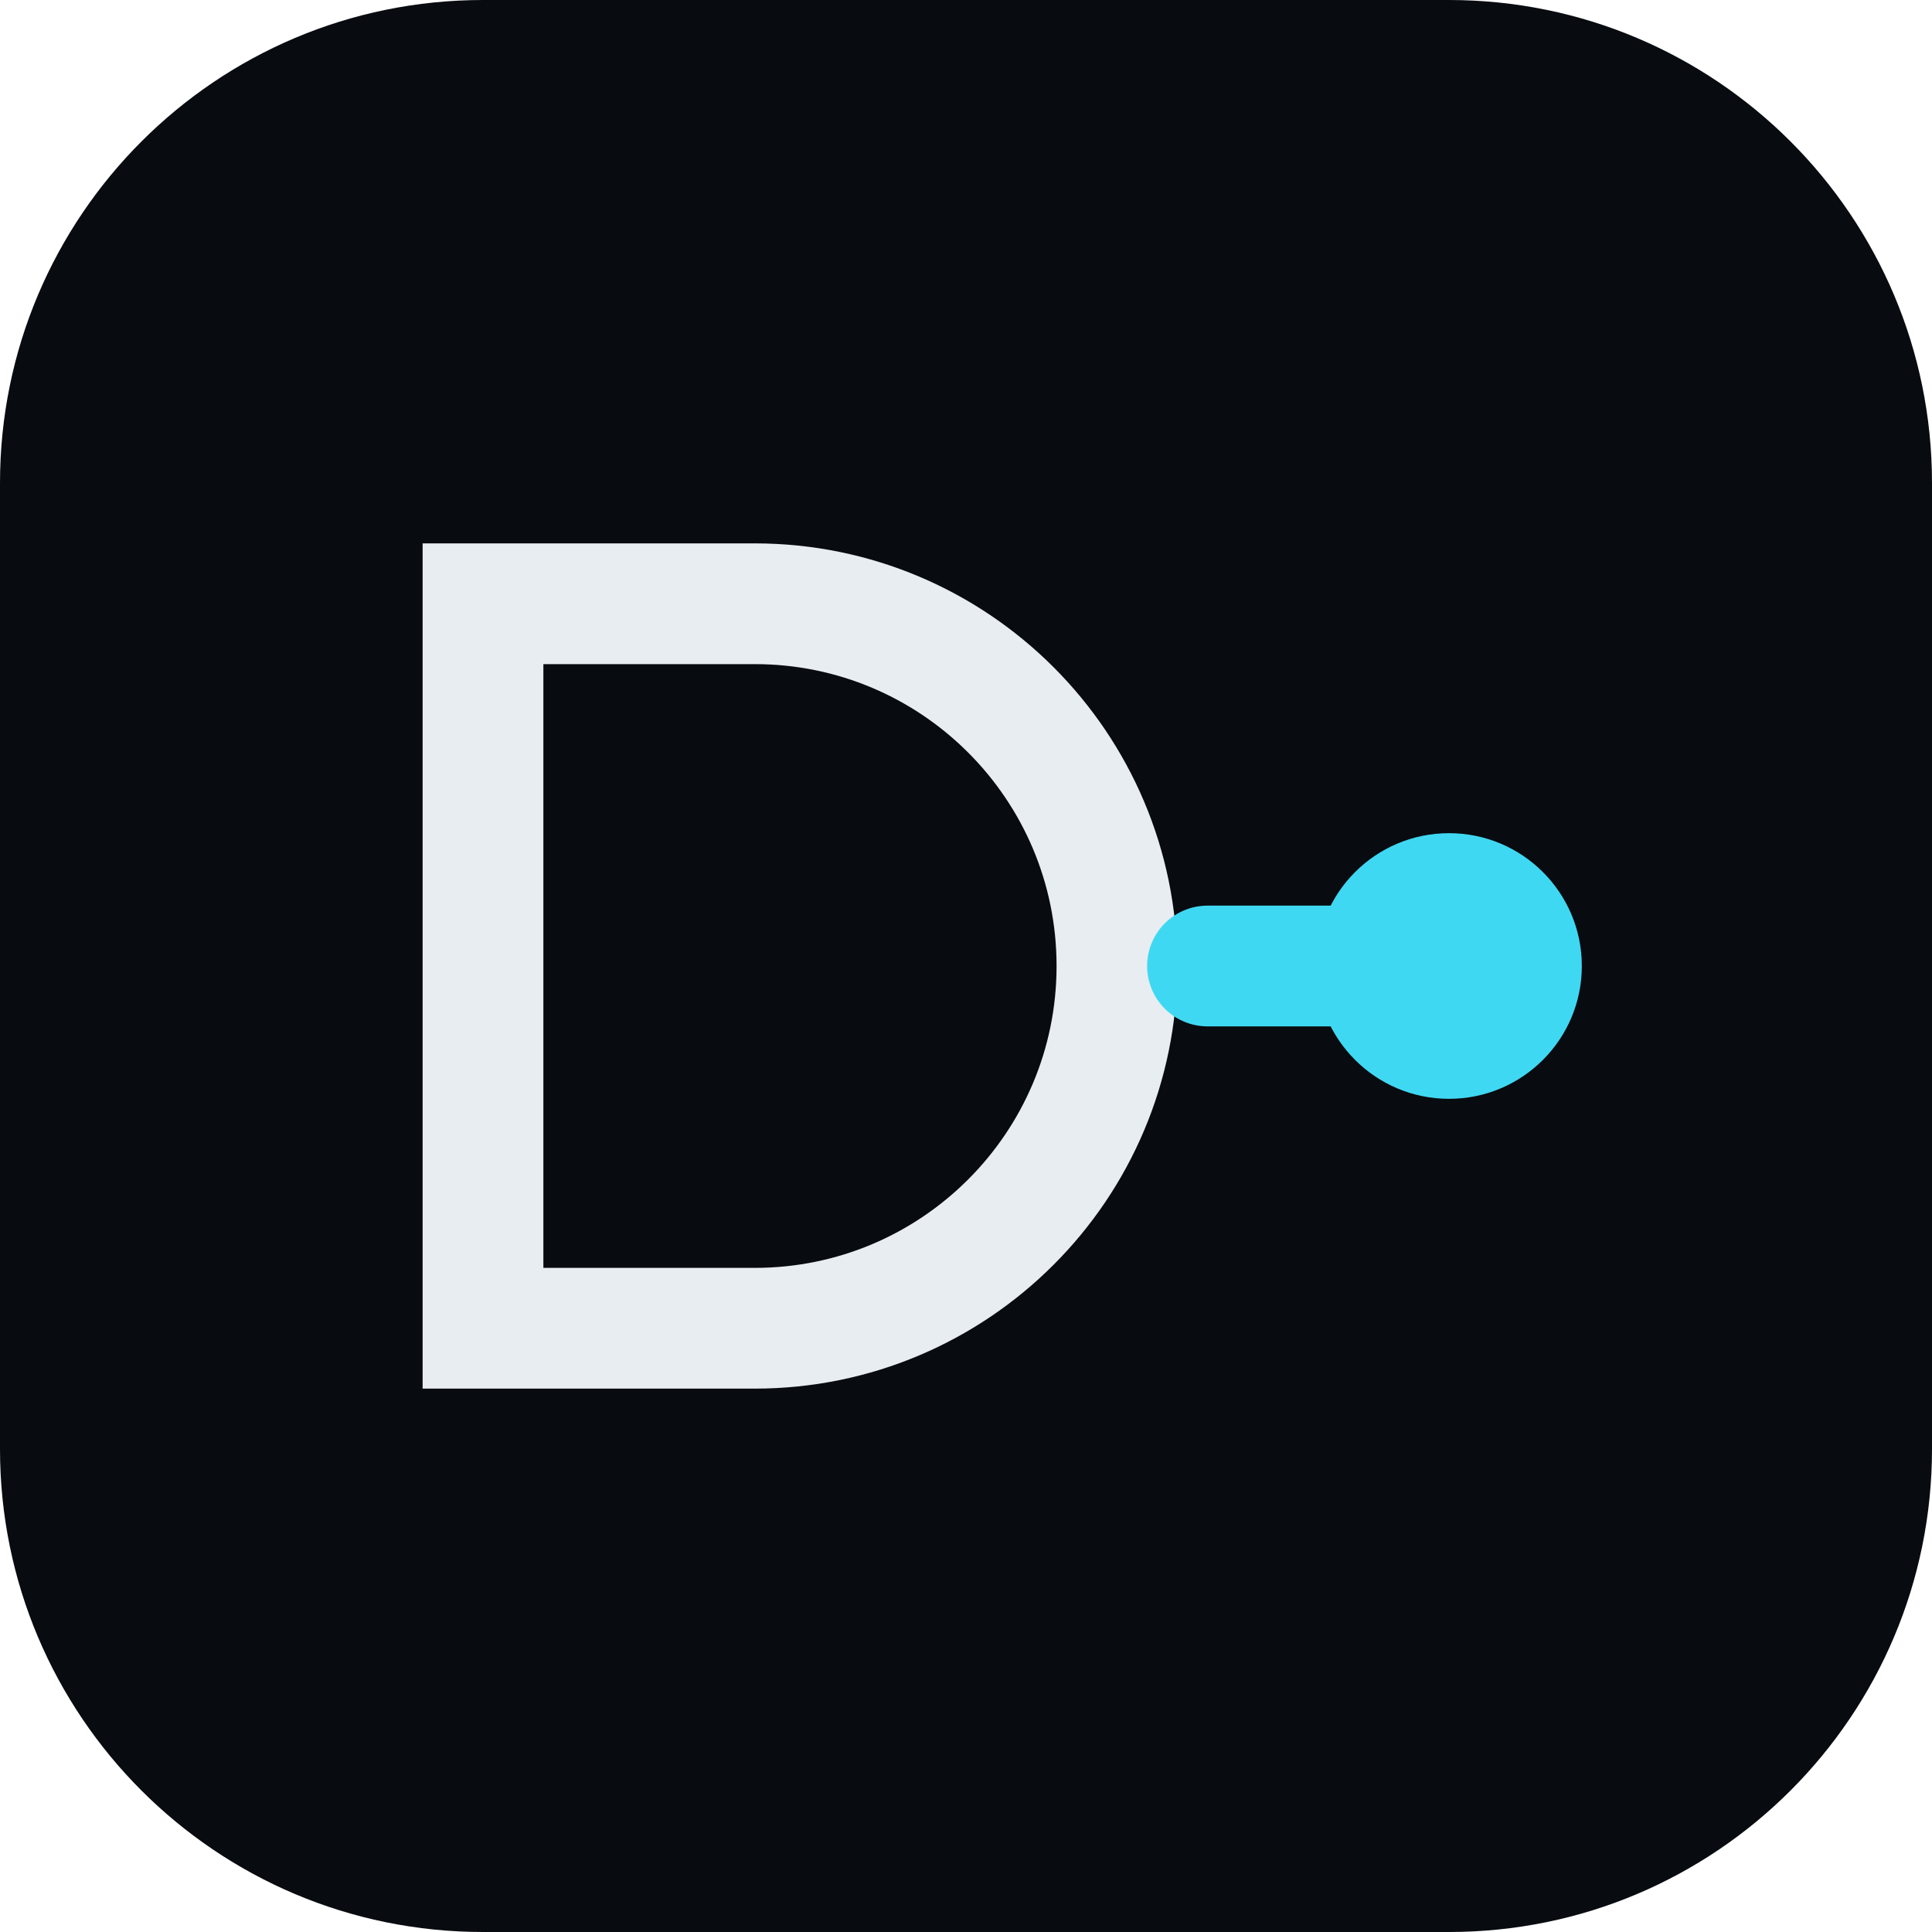
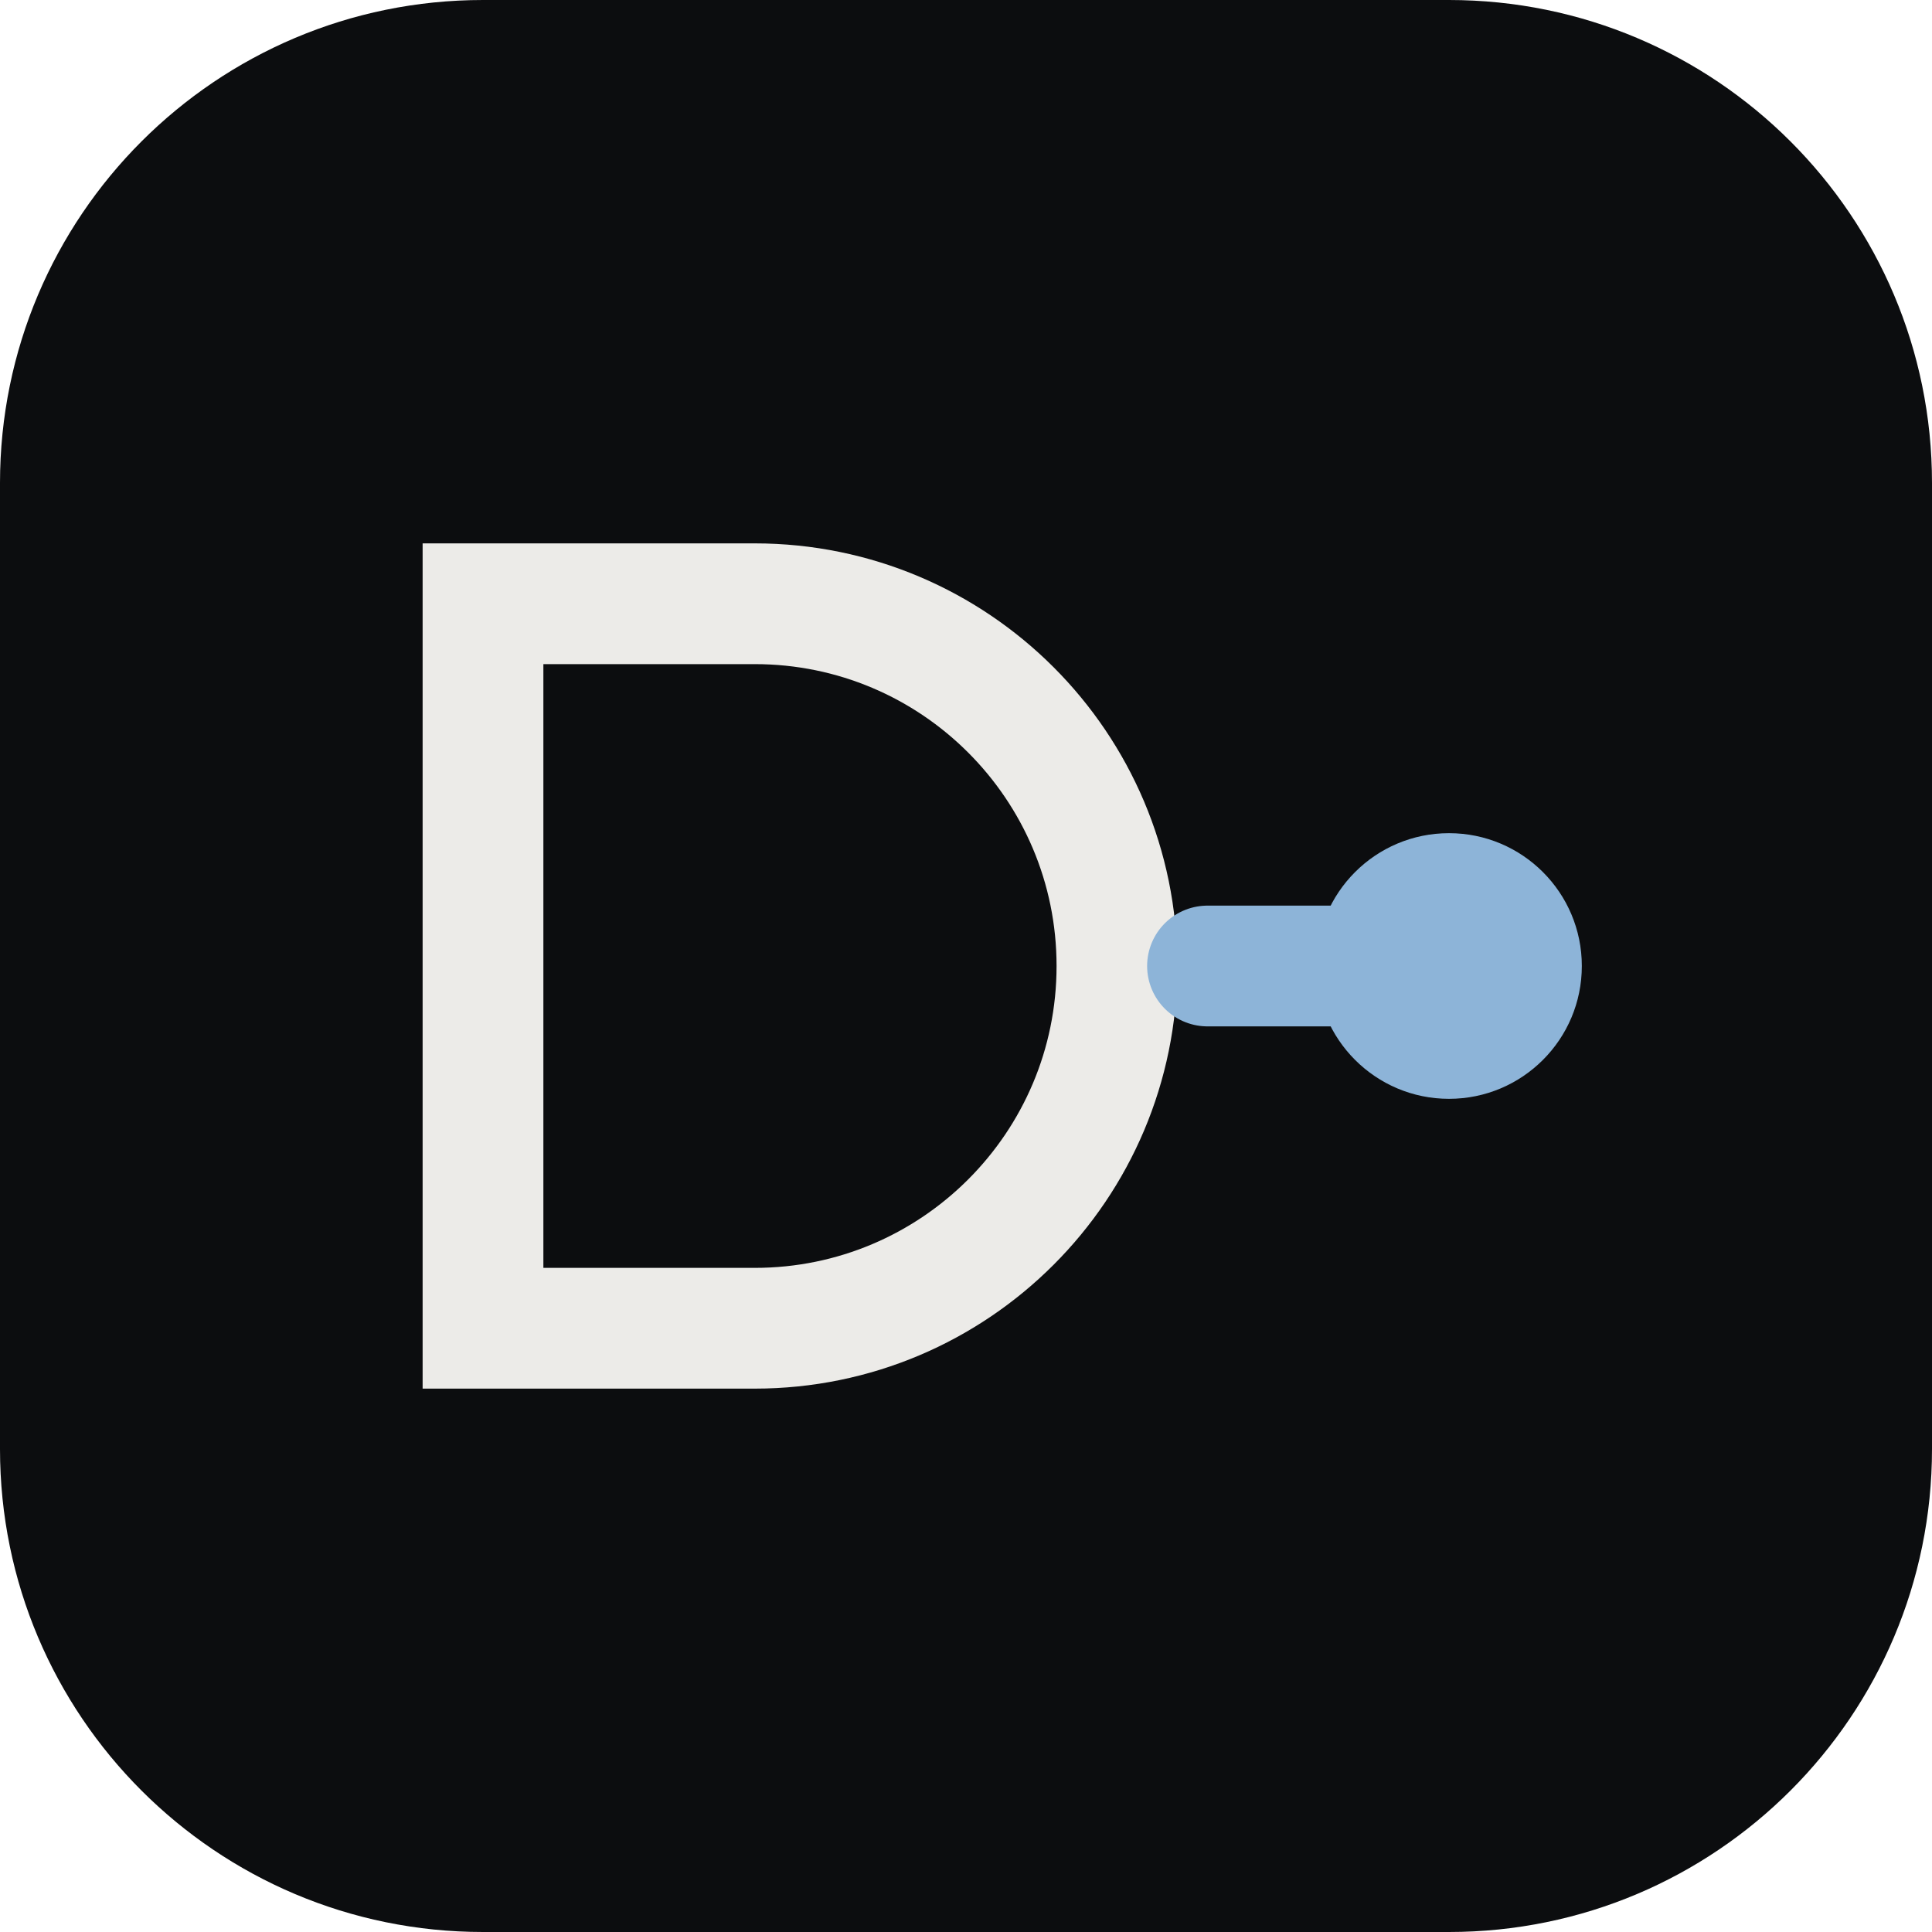
<svg xmlns="http://www.w3.org/2000/svg" viewBox="0 0 32 32">
-   <rect width="32" height="32" rx="8" fill="#080b10" />
-   <path d="M8 22V10h4.5a6 6 0 0 1 0 12H8Z" fill="none" stroke="#e8edf2" stroke-width="2" />
-   <path d="M20 16h4" stroke="#3fd8f2" stroke-width="2" stroke-linecap="round" />
-   <circle cx="24" cy="16" r="2.2" fill="#3fd8f2" />
+   <rect width="32" height="32" rx="8" fill="#0c0d0f" />
+   <path d="M8 22V10h4.5a6 6 0 0 1 0 12H8Z" fill="none" stroke="#ecebe8" stroke-width="2" />
+   <path d="M20 16h4" stroke="#8db4d8" stroke-width="2" stroke-linecap="round" />
+   <circle cx="24" cy="16" r="2.2" fill="#8db4d8" />
</svg>
